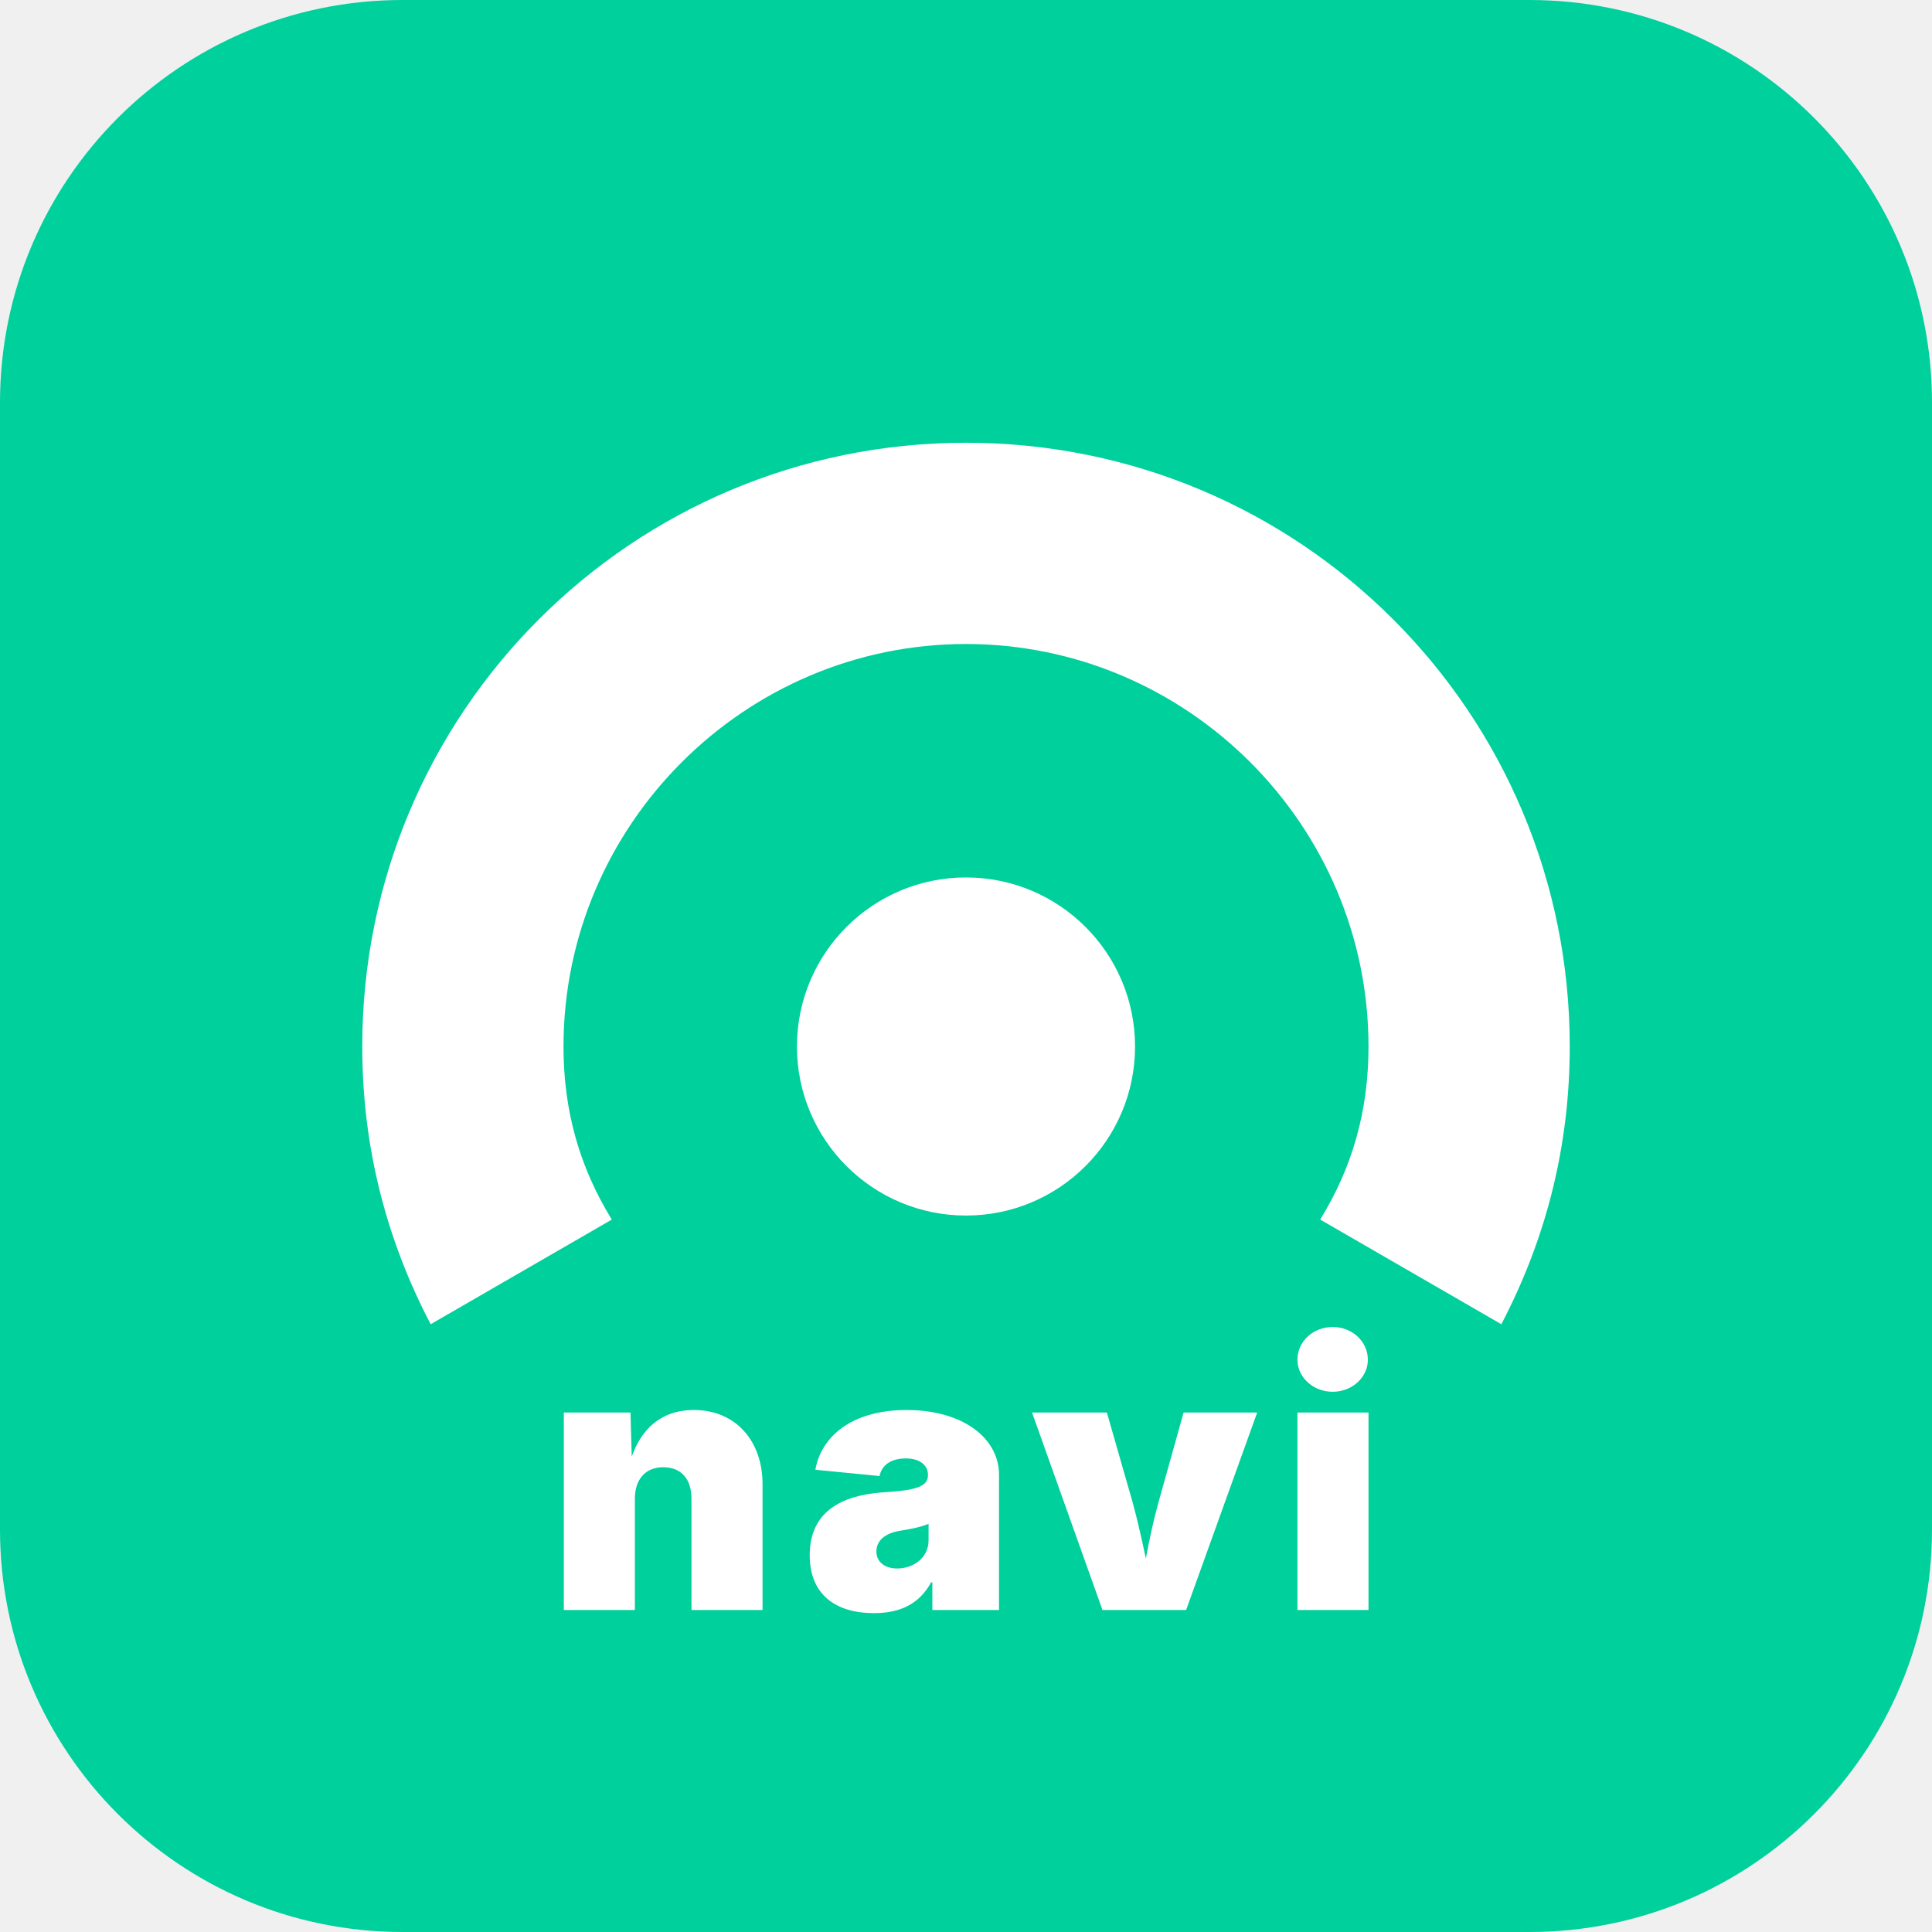
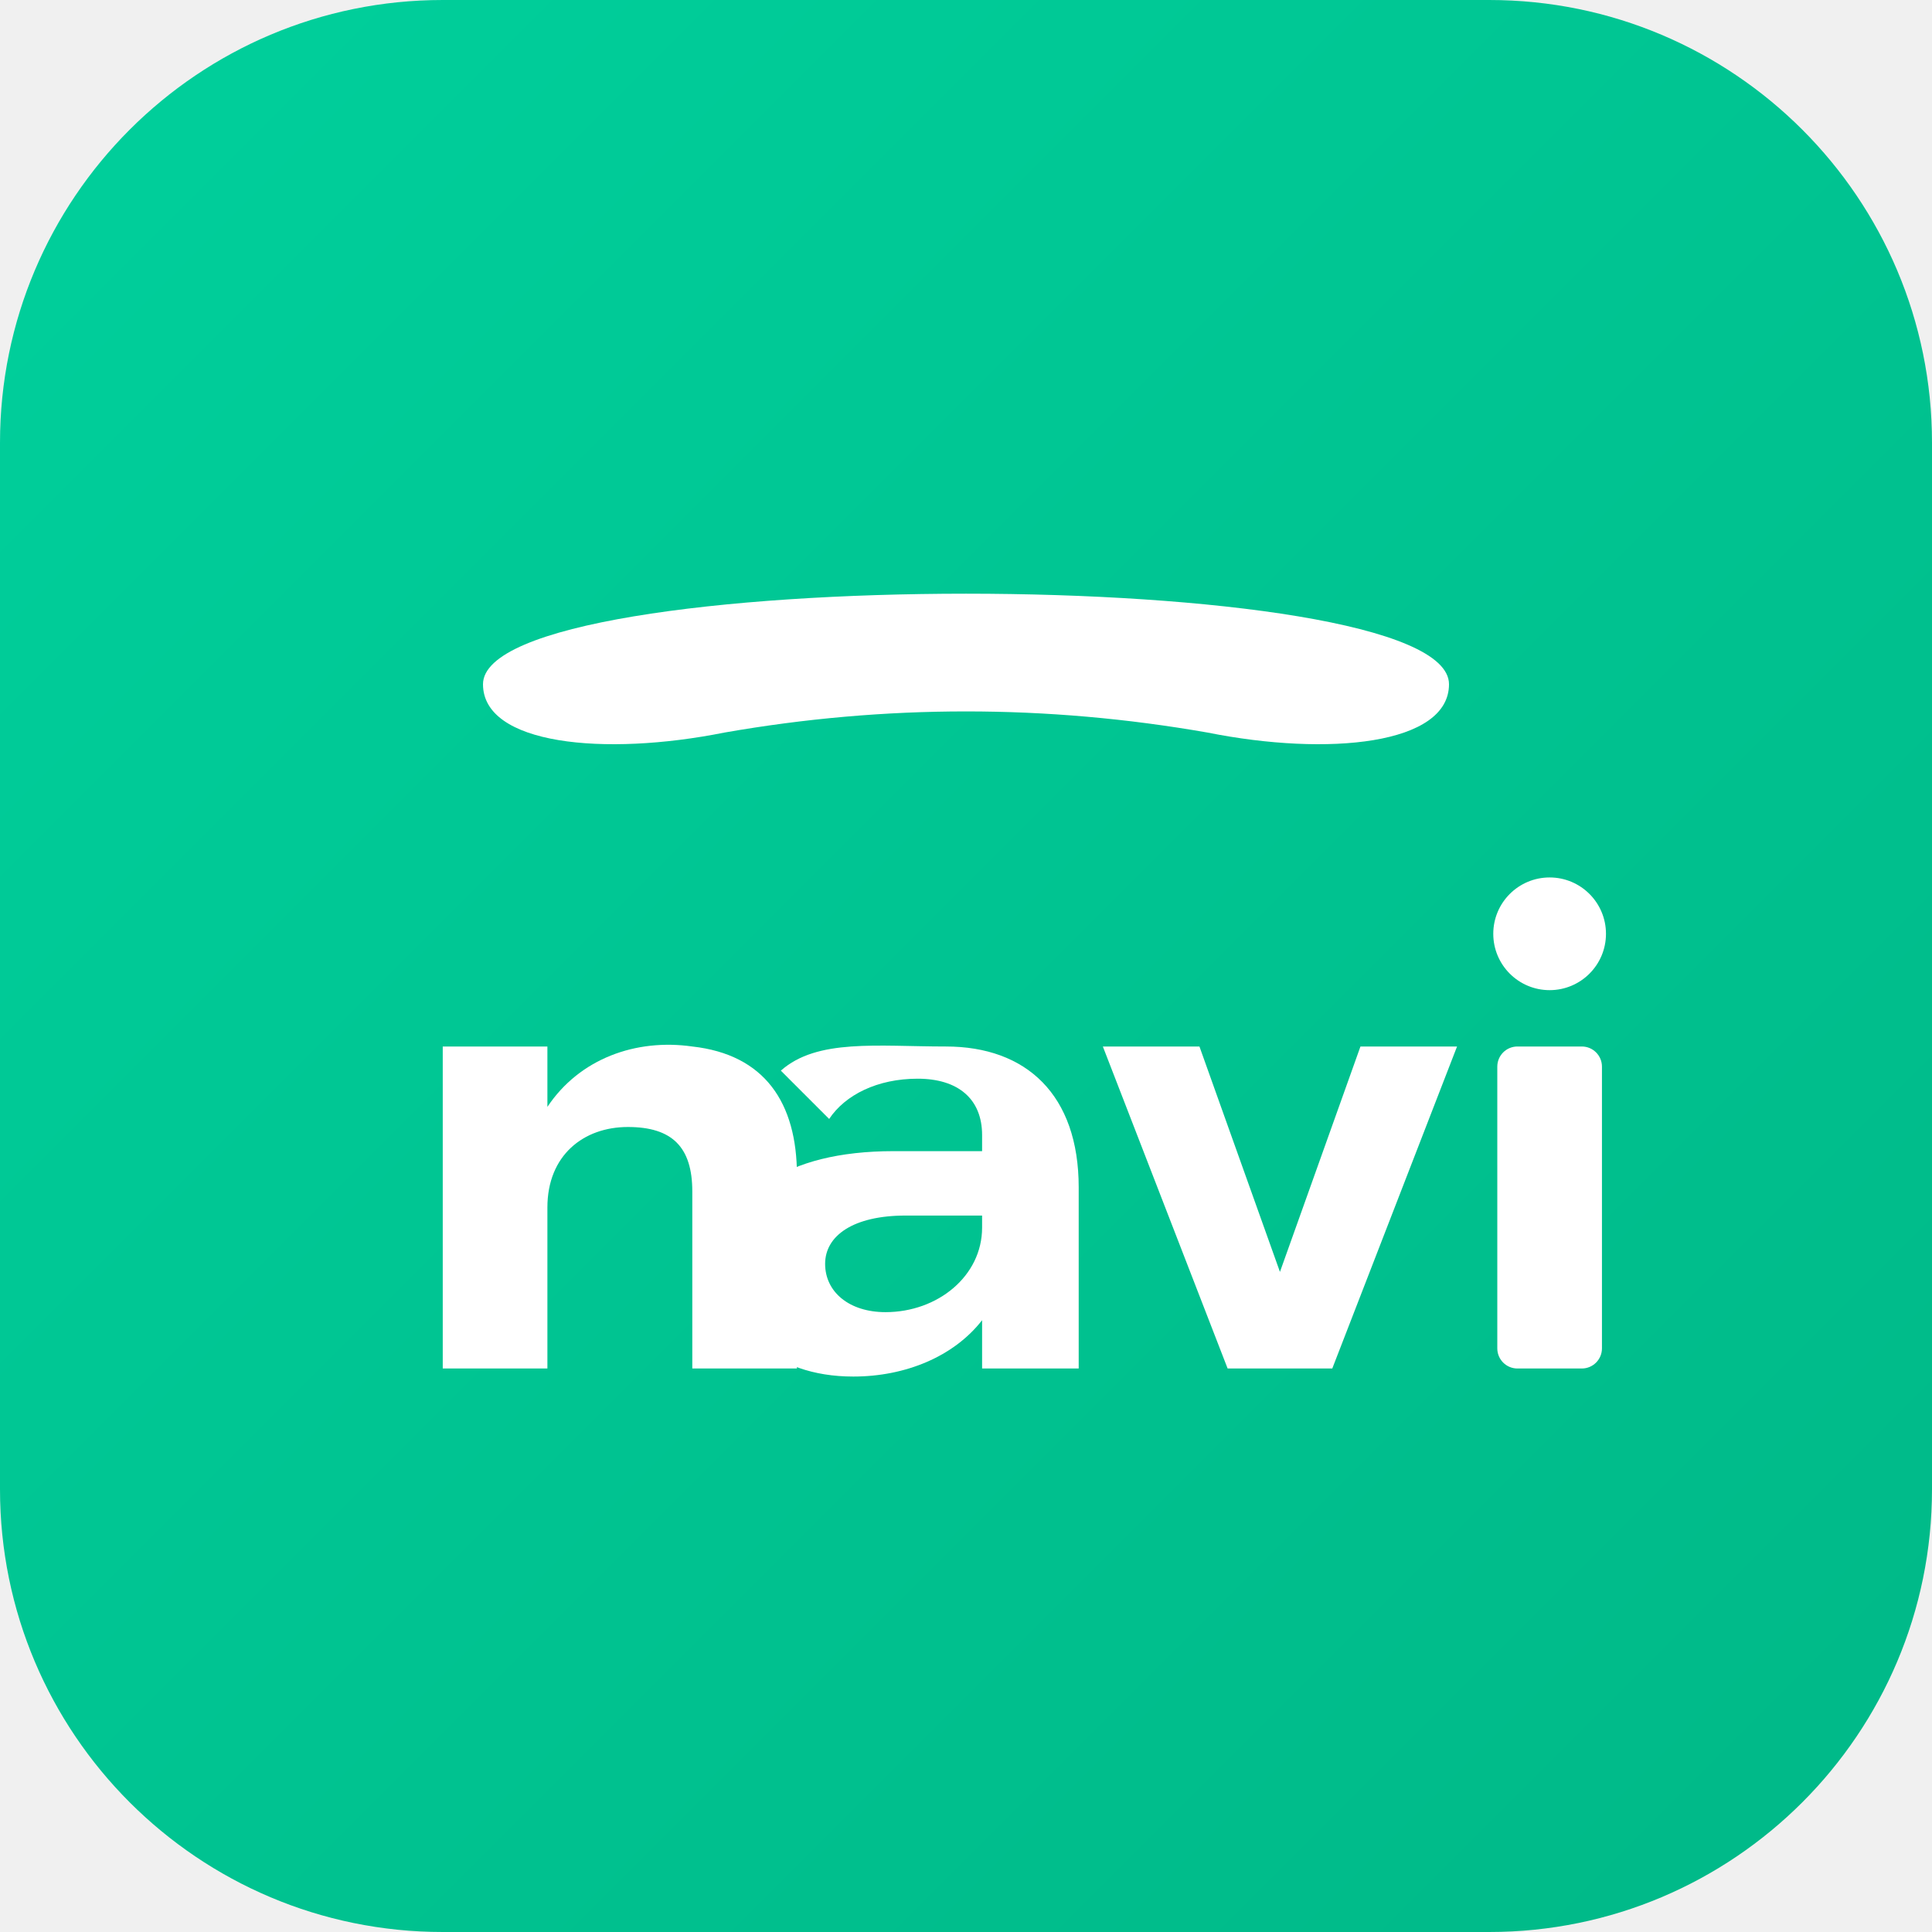
<svg xmlns="http://www.w3.org/2000/svg" viewBox="0 0 48 48" width="48" height="48">
-   <rect width="48" height="48" rx="10" fill="#00D09C" />
-   <g transform="translate(6, 8)">
-     <path fill="#FFFFFF" d="M18 3c-8.3 0-15 6.7-15 15 0 2.5.6 4.8 1.7 6.9l4.5-2.6c-.8-1.3-1.2-2.7-1.2-4.3 0-5.5 4.5-10 10-10s10 4.5 10 10c0 1.6-.4 3-1.2 4.3l4.5 2.6c1.1-2.1 1.7-4.4 1.7-6.9 0-8.3-6.7-15-15-15z" />
-     <circle cx="18" cy="18" r="4.2" fill="#FFFFFF" />
-     <text x="18" y="32" text-anchor="middle" font-family="'Outfit', 'Space Grotesk', -apple-system, sans-serif" font-weight="900" font-size="9" fill="#FFFFFF" letter-spacing="0.5">navi</text>
+   <defs>
+     <linearGradient id="navi-grad" x1="0%" y1="0%" x2="100%" y2="100%">
+       <stop offset="0%" stop-color="#00D09C" />
+       <stop offset="100%" stop-color="#00B887" />
+     </linearGradient>
+   </defs>
+   <rect width="48" height="48" rx="11" fill="url(#navi-grad)" />
+   <g fill="#FFFFFF">
+     <path d="M 12 17 C 12 14, 36 14, 36 17 C 36 18.5, 33 18.8, 30 18.2 C 26 17.5, 22 17.5, 18 18.2 C 15 18.8, 12 18.5, 12 17 Z" />
+     <path d="M 11 26 L 13.6 26 L 13.6 27.5 C 14.4 26.3, 15.8 25.8, 17.2 26 C 19 26.2, 19.8 27.4, 19.8 29.2 L 19.8 34 L 17.2 34 L 17.2 29.6 C 17.2 28.5, 16.7 28, 15.6 28 C 14.5 28, 13.6 28.7, 13.6 30 L 13.6 34 L 11 34 Z" />
+     <path d="M 23.5 26 C 25.5 26, 26.8 27.2, 26.8 29.5 L 26.8 34 L 24.4 34 L 24.4 32.8 C 23.7 33.7, 22.5 34.2, 21.2 34.2 C 19.2 34.2, 18 33, 18 31.4 C 18 29.7, 19.5 28.6, 22.2 28.6 L 24.4 28.6 L 24.4 28.2 C 24.4 27.3, 23.8 26.8, 22.8 26.8 C 21.8 26.8, 21 27.2, 20.6 27.8 L 19.4 26.6 C 20.3 25.8, 21.8 26, 23.5 26 Z M 24.4 30.2 L 22.5 30.2 C 21.2 30.2, 20.5 30.7, 20.5 31.4 C 20.5 32.1, 21.1 32.6, 22 32.6 C 23.3 32.6, 24.4 31.7, 24.4 30.5 Z" />
+     <path d="M 27.4 26 L 29.8 26 L 31.8 31.6 L 33.8 26 L 36.2 26 L 33.1 34 L 30.5 34 Z" />
+     <circle cx="38.5" cy="23.2" r="1.4" />
+     <rect x="37.2" y="26" width="2.6" height="8" rx="0.5" />
  </g>
</svg>
